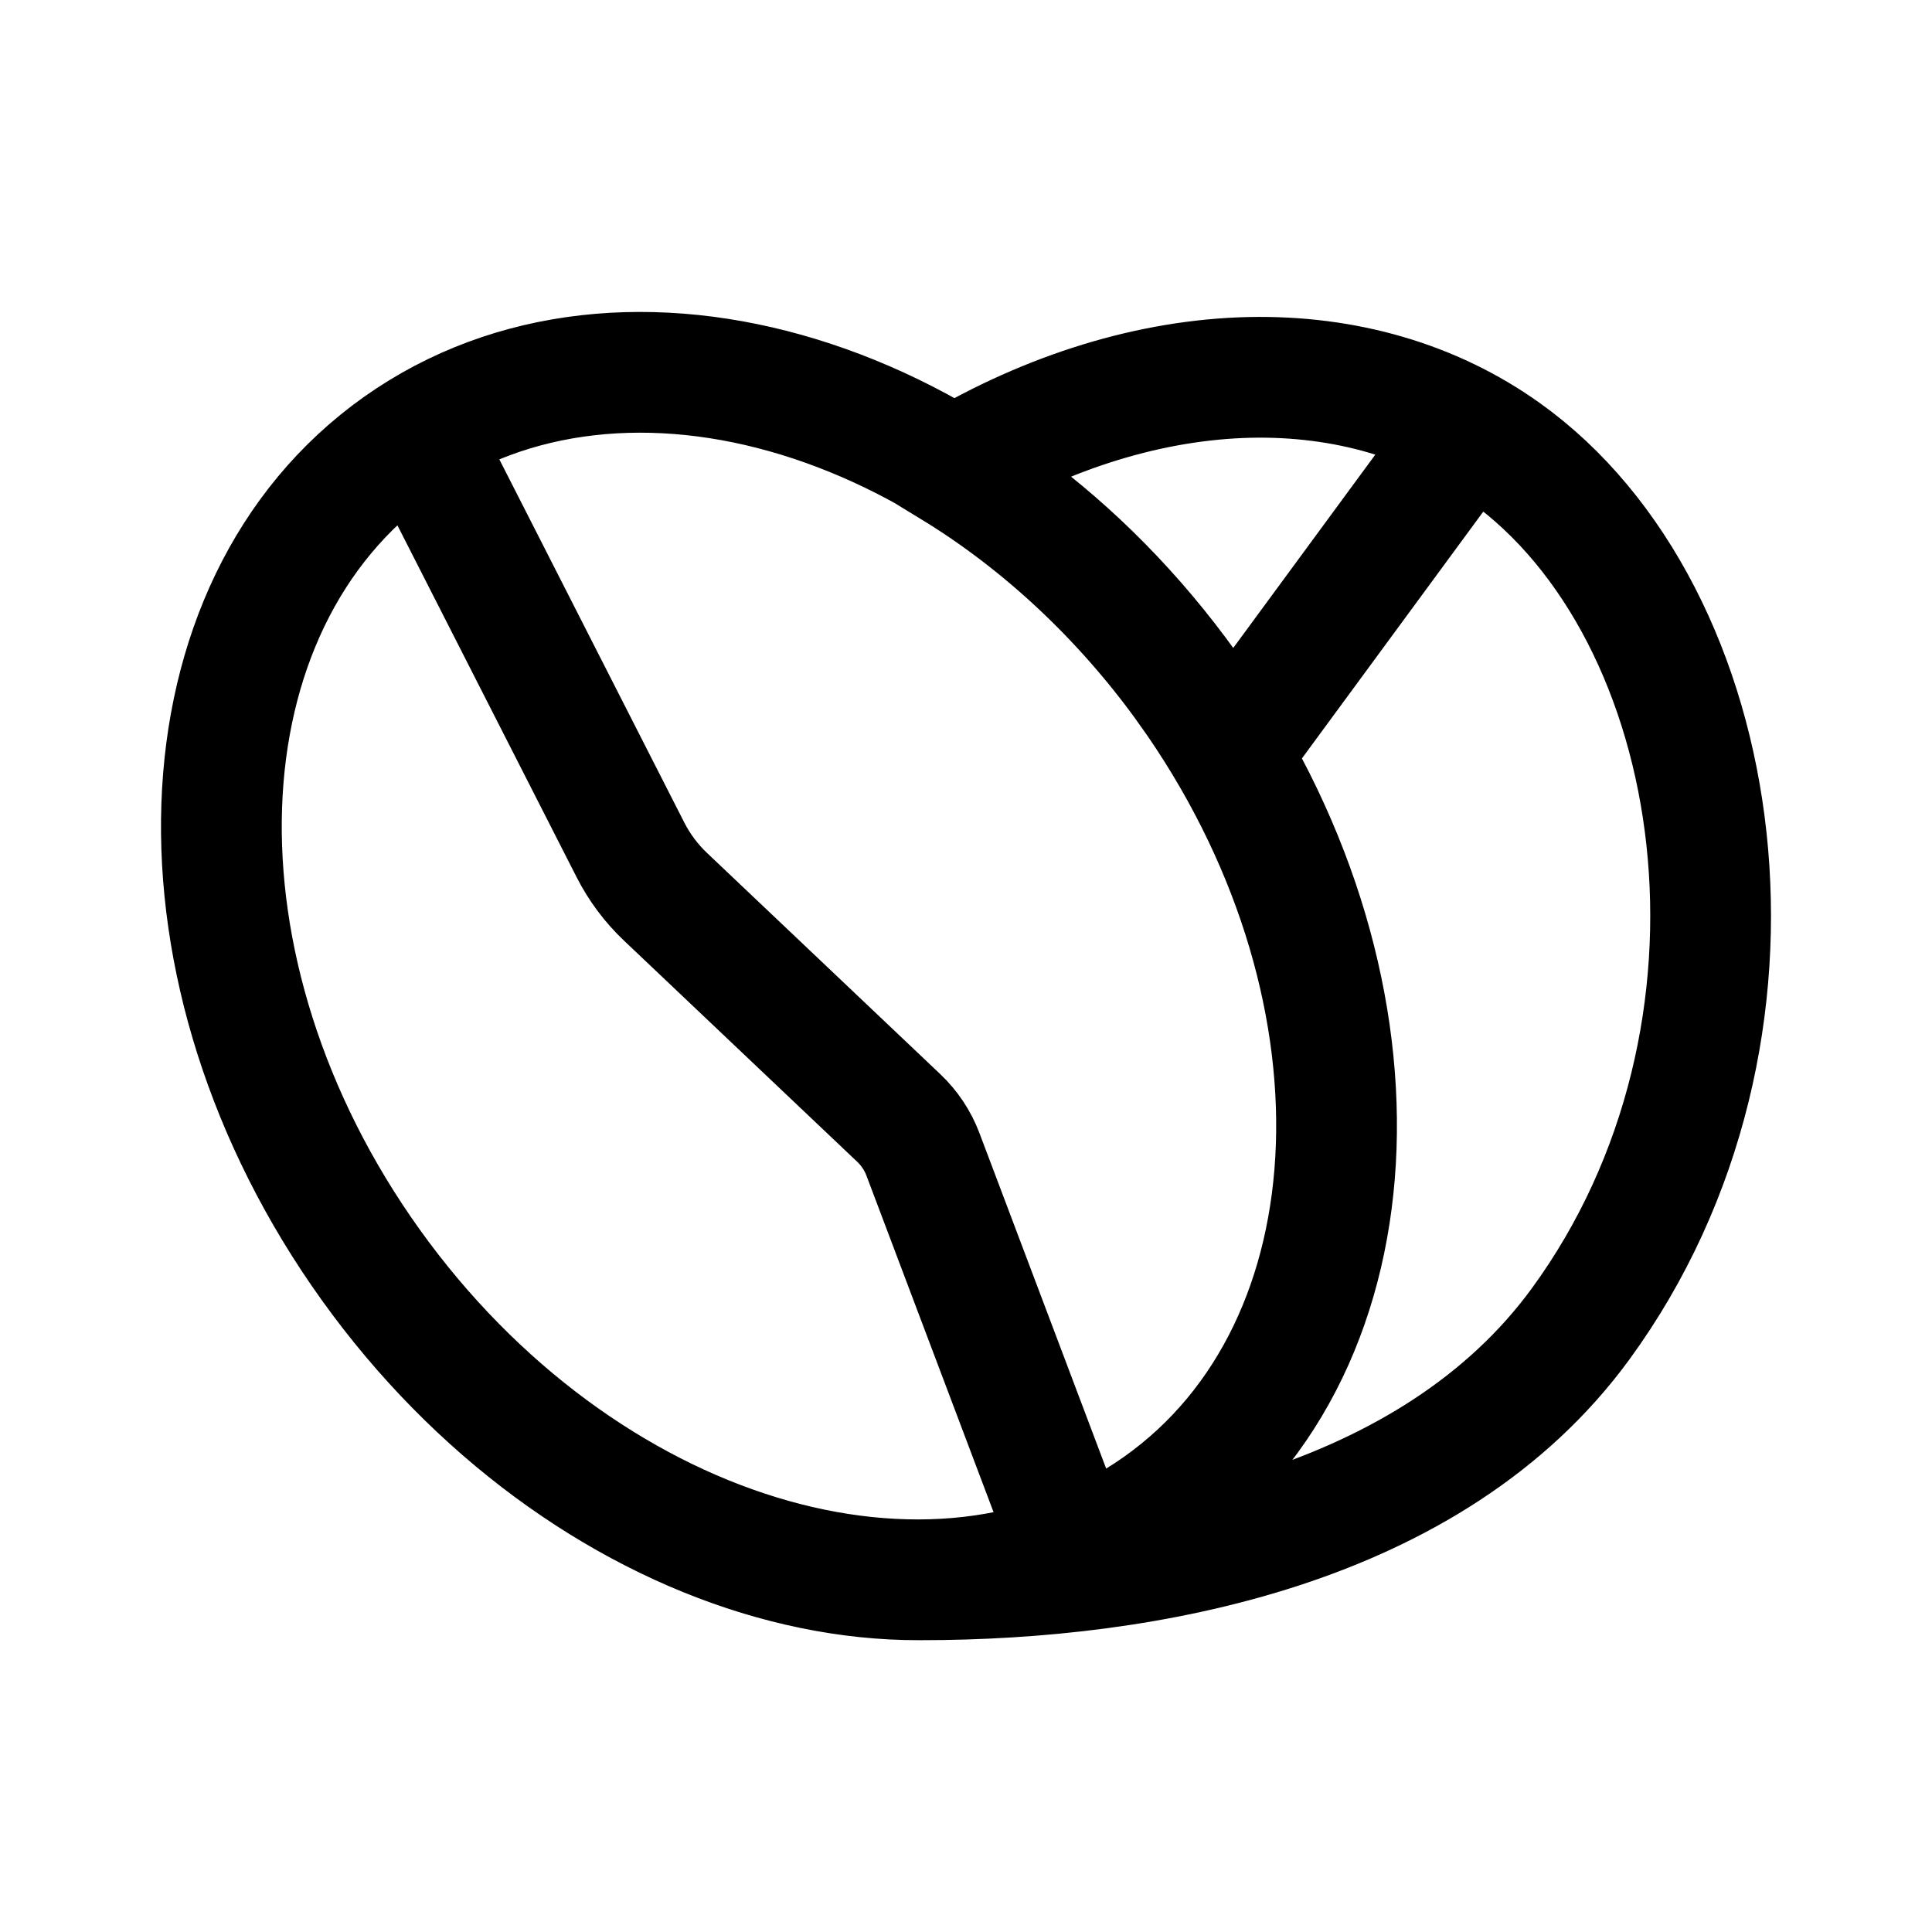
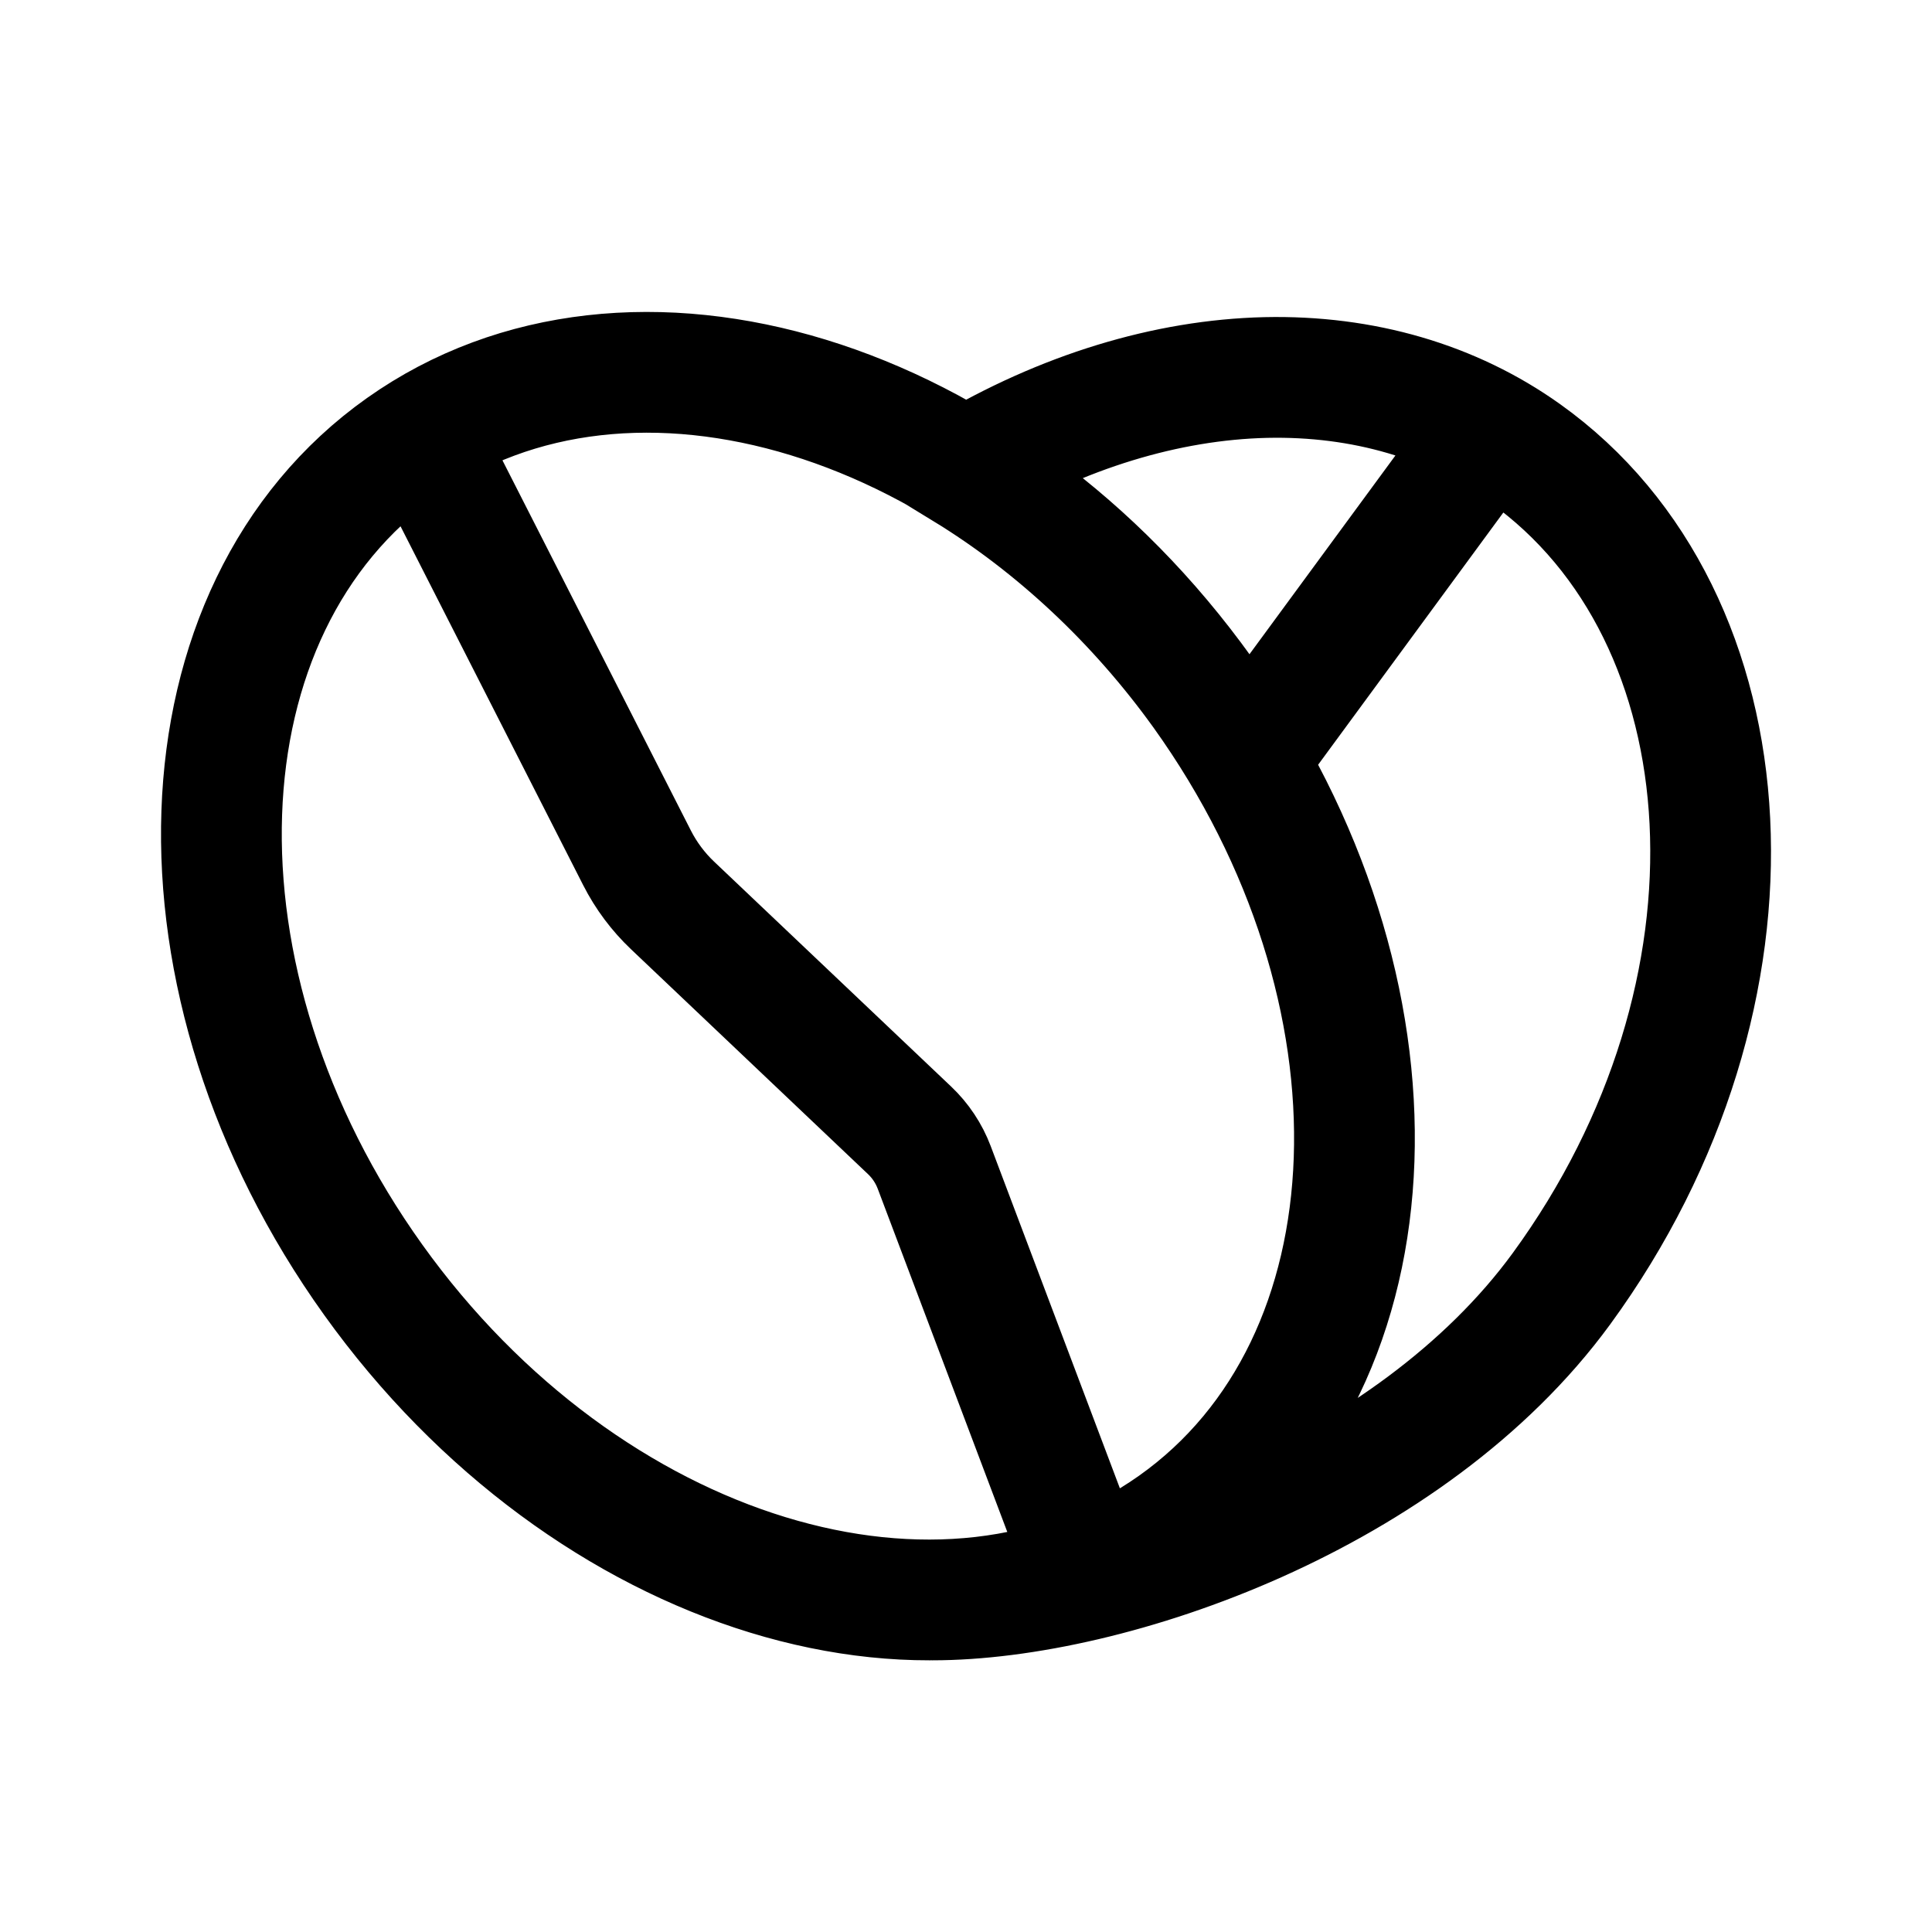
<svg xmlns="http://www.w3.org/2000/svg" width="192" height="192" viewBox="0 0 192 192" fill="none">
-   <path d="m42.692 45.263 19.965 39.202a17.104 17.104 0 0 0 3.473 4.649l23.183 21.984a9.723 9.723 0 0 1 2.408 3.62l14.866 39.358m11.389-85.78c20.85 29.09 19.592 65.526-2.81 81.379-22.403 15.853-57.465 5.121-78.316-23.97C16 96.613 17.258 60.178 39.66 44.325c22.403-15.853 57.466-5.122 78.316 23.97Zm0 0c-6.376-8.863-14.372-16.354-23.244-21.78 9.536-5.668 19.699-8.78 29.424-9.01 9.506-.21 18.25 2.345 25.353 7.407 22.348 15.928 28.677 57.755 7.566 86.662-14.78 20.228-43.074 25.424-65.539 25.424m53.441-112.982-22.594 30.748" stroke="#000" stroke-width="12" stroke-linecap="round" />
+   <path d="M43.024 45.4 63.31 85.257a17.392 17.392 0 0 0 3.529 4.726l23.555 22.351a9.893 9.893 0 0 1 2.446 3.68l15.105 40.014m11.571-87.21c21.185 29.576 19.906 66.619-2.855 82.736-22.762 16.118-58.387 5.207-79.571-24.37-21.185-29.576-19.907-66.619 2.855-82.736 22.761-16.118 58.387-5.207 79.571 24.37Zm0 0c-6.479-9.01-14.602-16.626-23.617-22.142 9.689-5.763 20.016-8.927 29.896-9.16 9.659-.213 18.543 2.384 25.76 7.53 22.707 16.194 25.072 53.634 3.623 83.023C140.161 148.634 110.396 159 92.653 159M146.95 44.134l-22.956 31.262" stroke="#000" stroke-width="12" stroke-linecap="round" />
</svg>
